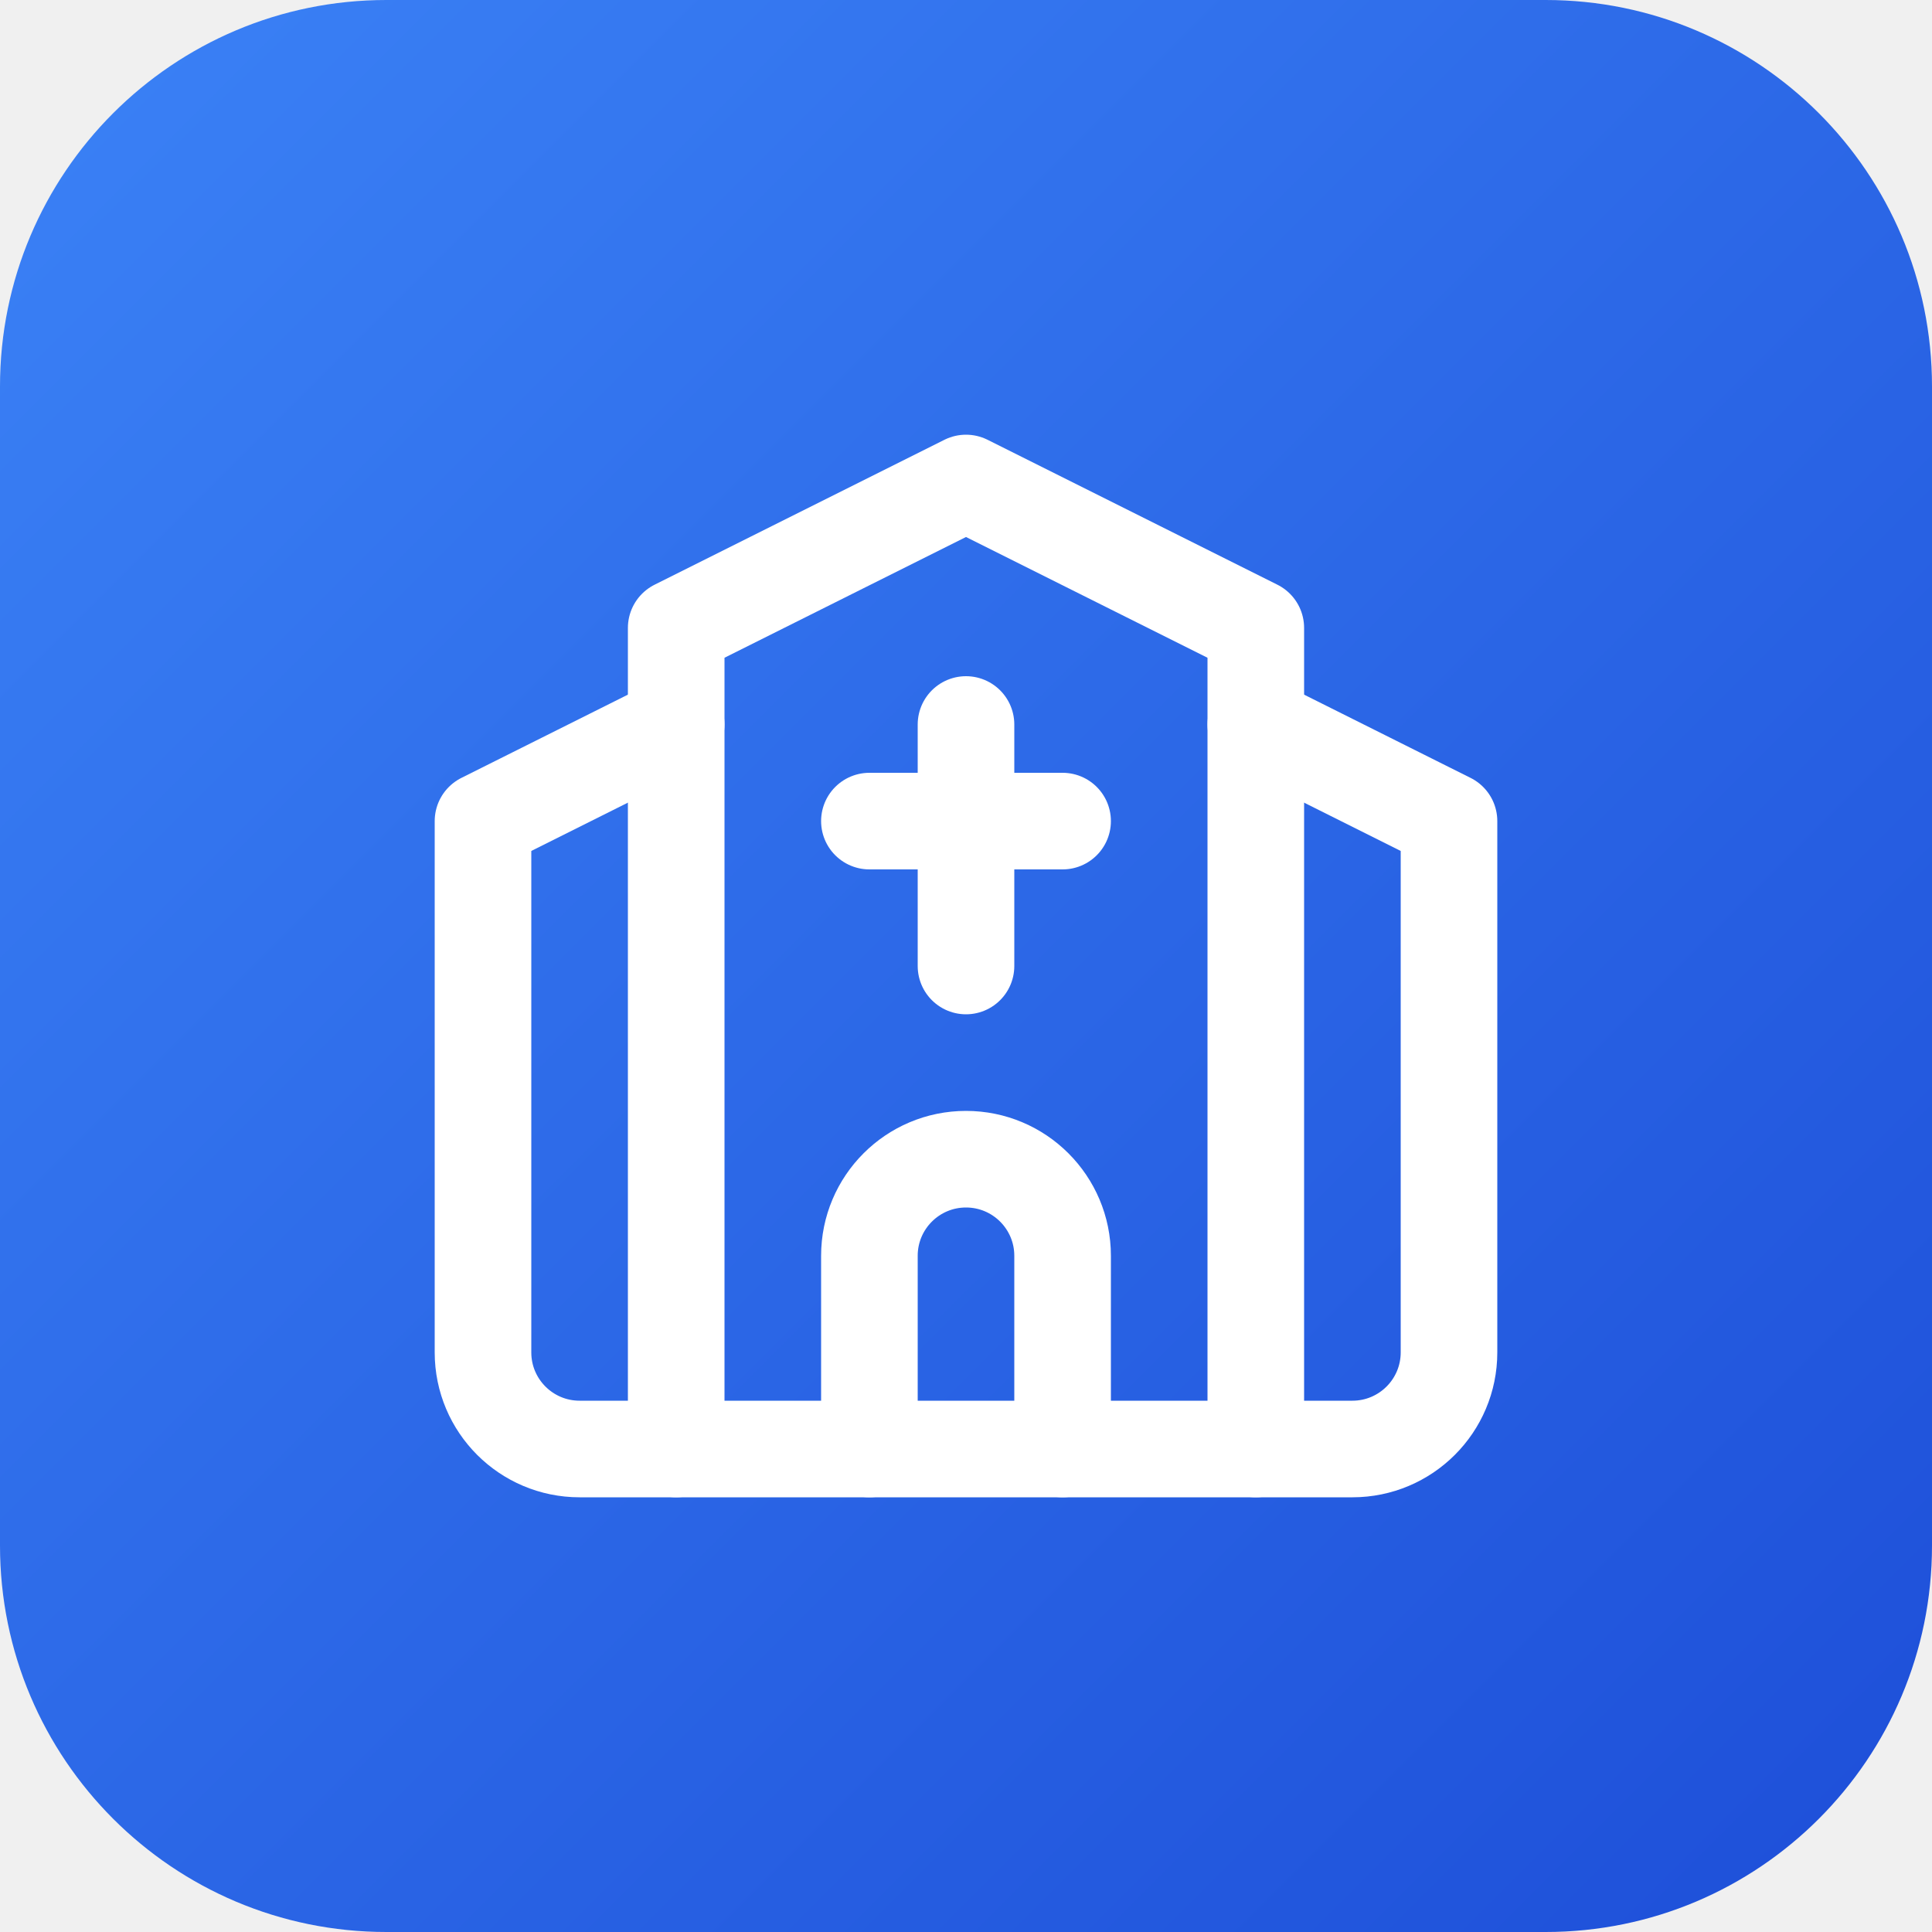
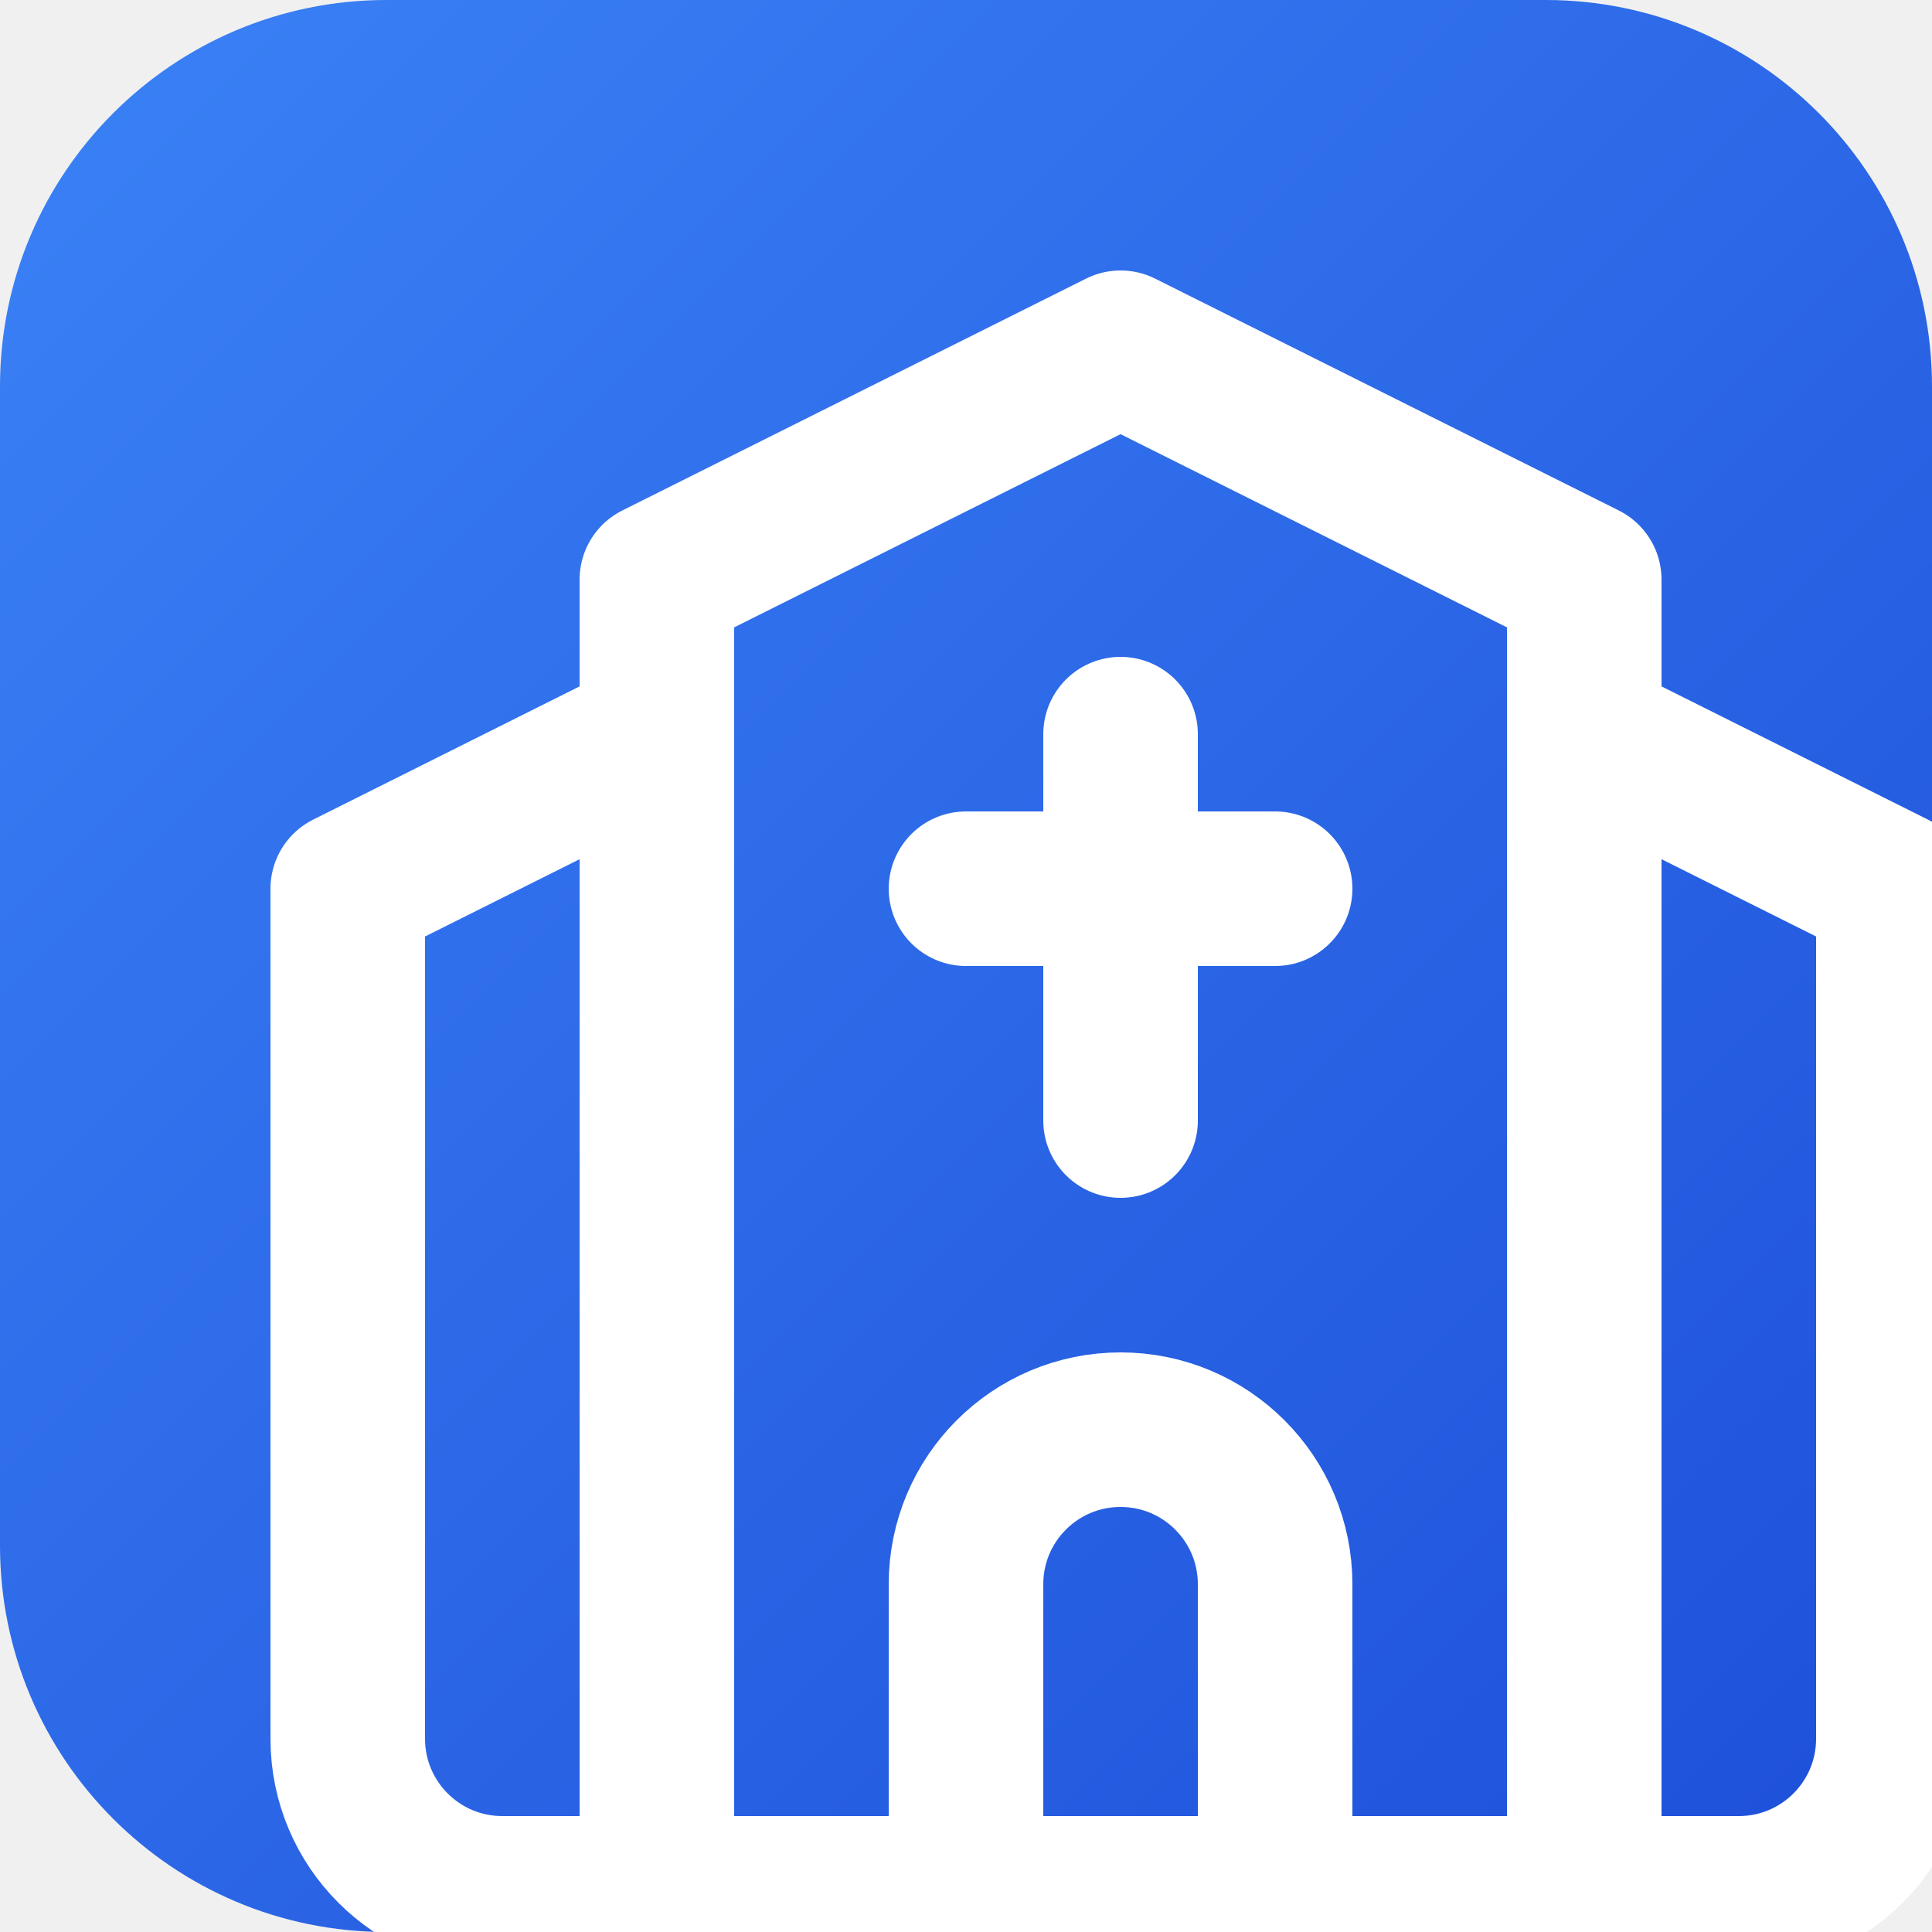
<svg xmlns="http://www.w3.org/2000/svg" viewBox="0 0 100 100">
  <defs>
    <linearGradient id="grad" x1="0%" y1="0%" x2="100%" y2="100%">
      <stop offset="0%" style="stop-color:#3b82f6;stop-opacity:1" />
      <stop offset="100%" style="stop-color:#1d4ed8;stop-opacity:1" />
    </linearGradient>
  </defs>
  <rect width="100" height="100" rx="20" fill="url(#grad)" />
-   <g transform="translate(20, 20) scale(2.5)">
+   <g transform="translate(10, 10) scale(4)">
    <path d="m18 7 4 2v11a2 2 0 0 1-2 2H4a2 2 0 0 1-2-2V9l4-2" stroke="white" stroke-width="2" stroke-linecap="round" stroke-linejoin="round" fill="none" />
    <path d="M14 22v-4a2 2 0 0 0-2-2v0a2 2 0 0 0-2 2v4" stroke="white" stroke-width="2" stroke-linecap="round" stroke-linejoin="round" fill="none" />
    <path d="M18 22V5l-6-3-6 3v17" stroke="white" stroke-width="2" stroke-linecap="round" stroke-linejoin="round" fill="none" />
    <path d="M12 7v5" stroke="white" stroke-width="2" stroke-linecap="round" stroke-linejoin="round" fill="none" />
    <path d="M10 9h4" stroke="white" stroke-width="2" stroke-linecap="round" stroke-linejoin="round" fill="none" />
  </g>
</svg>
